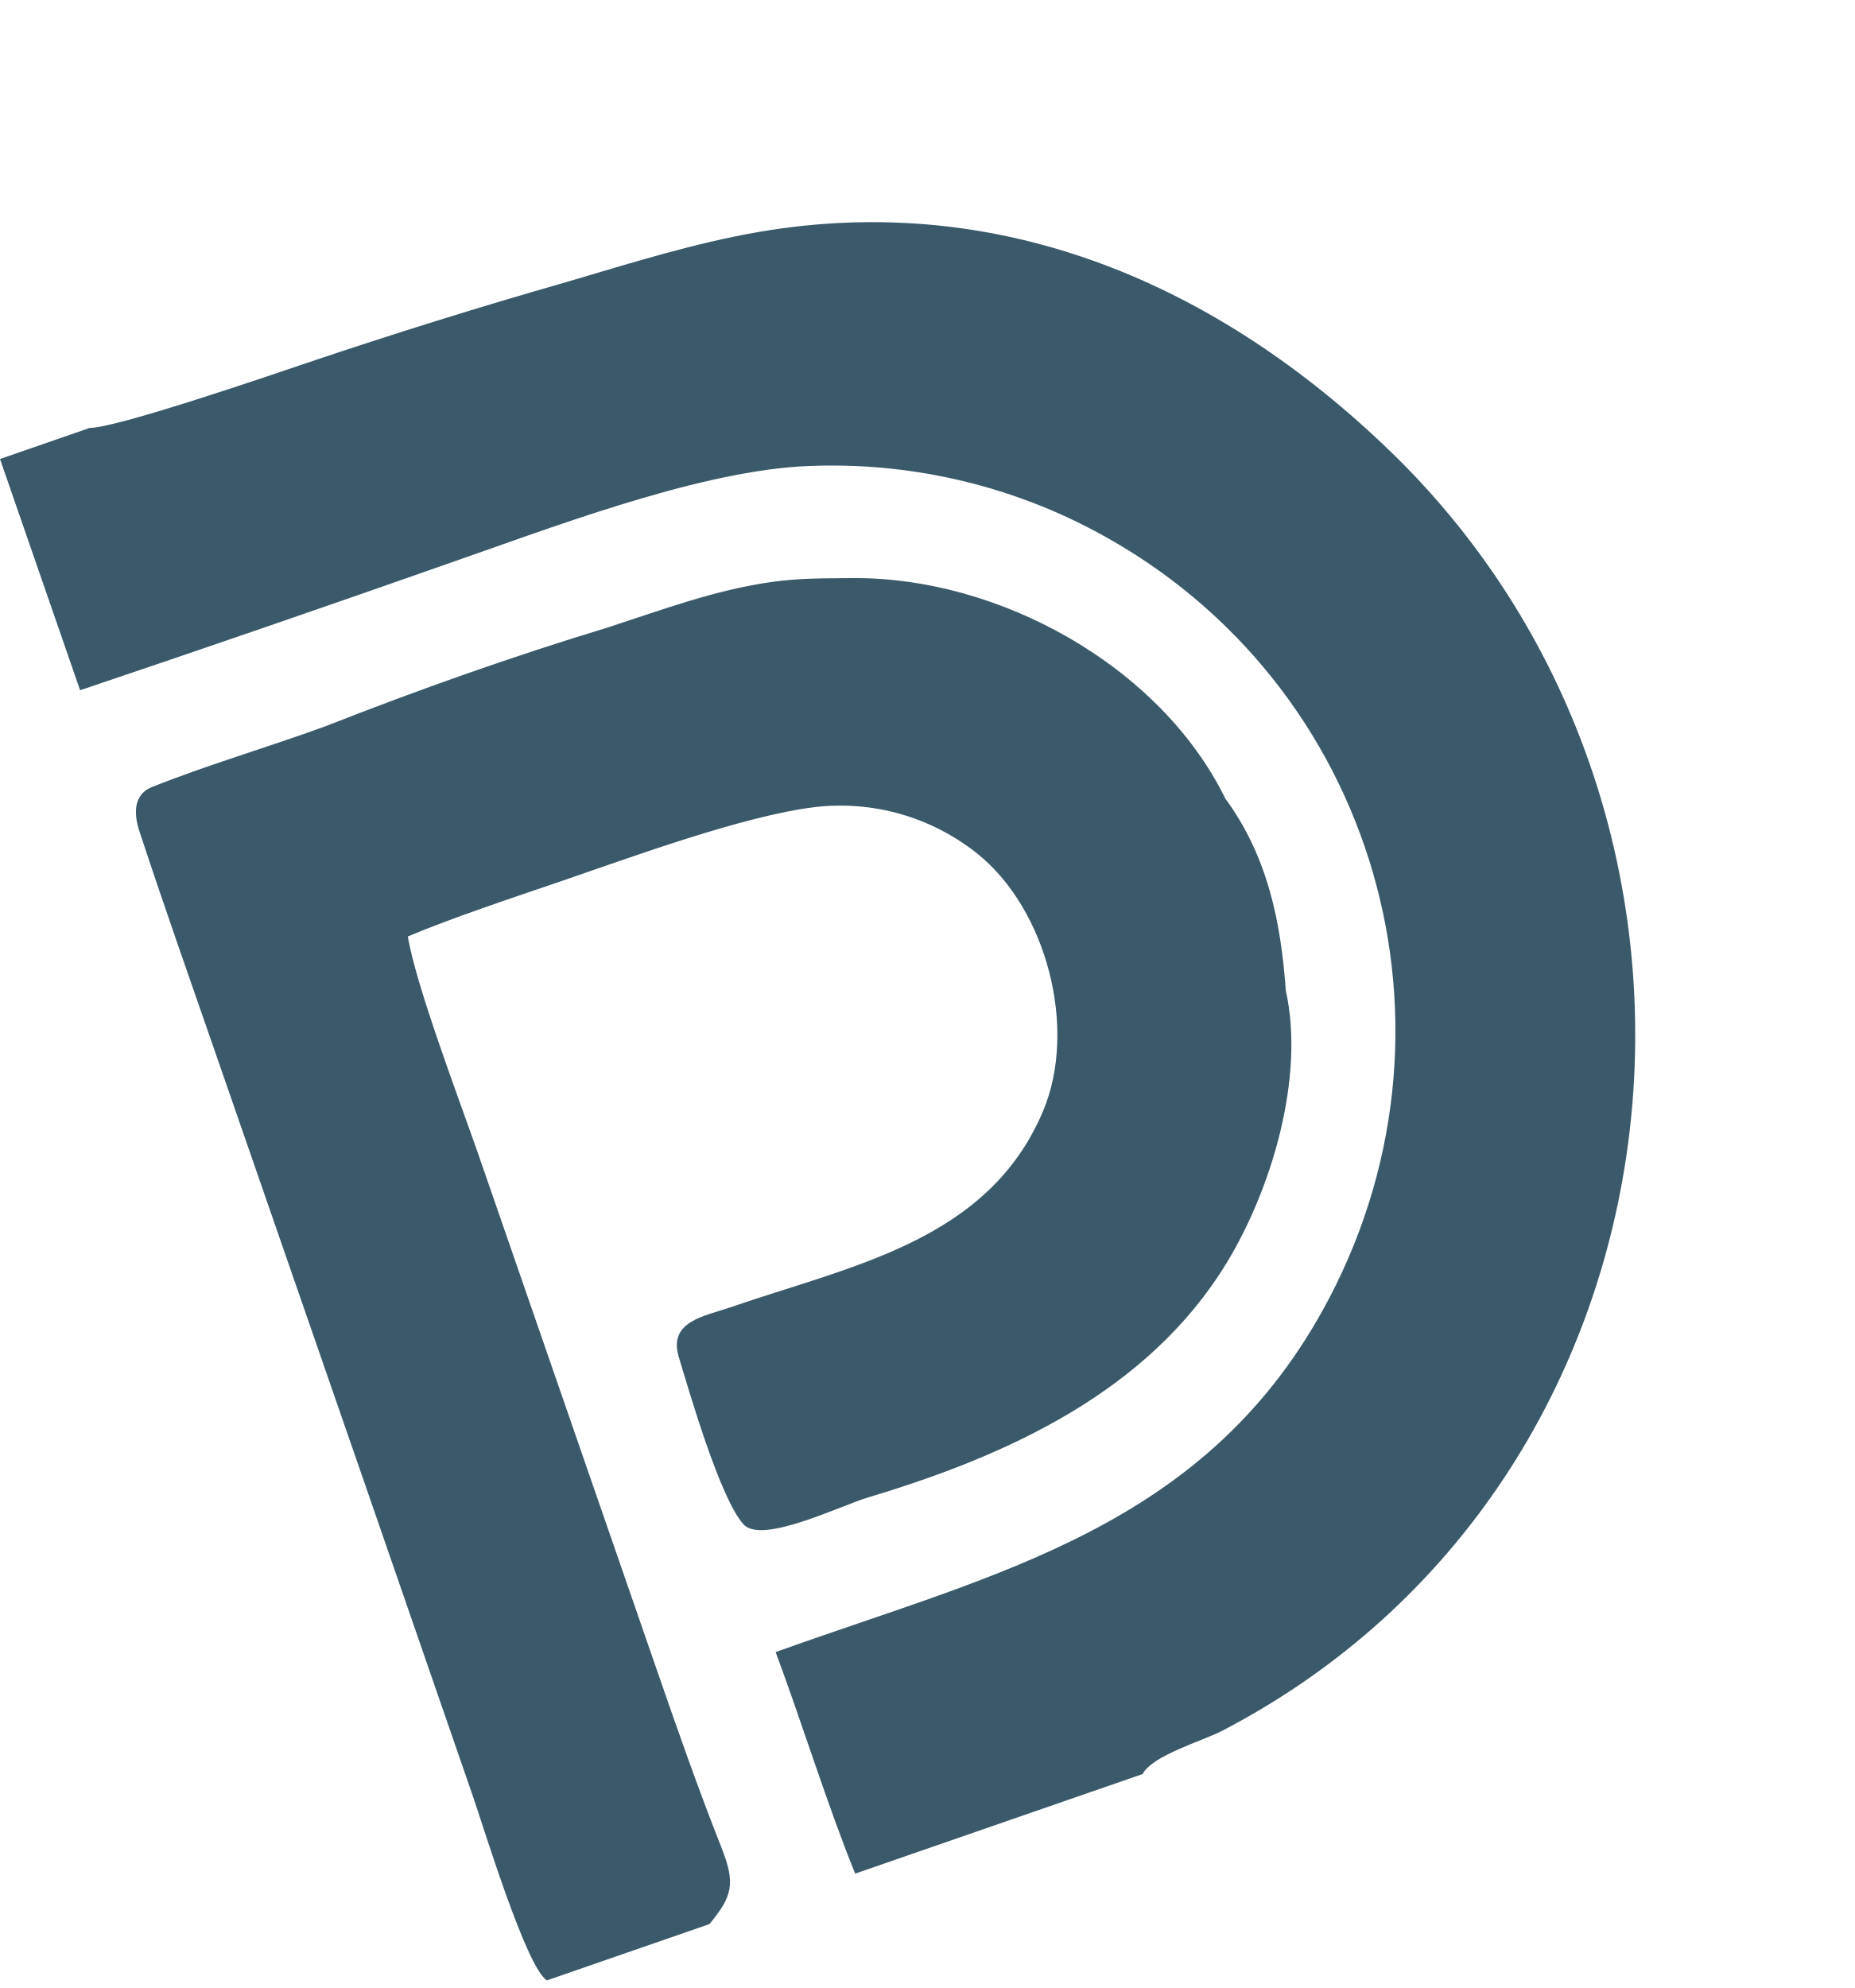
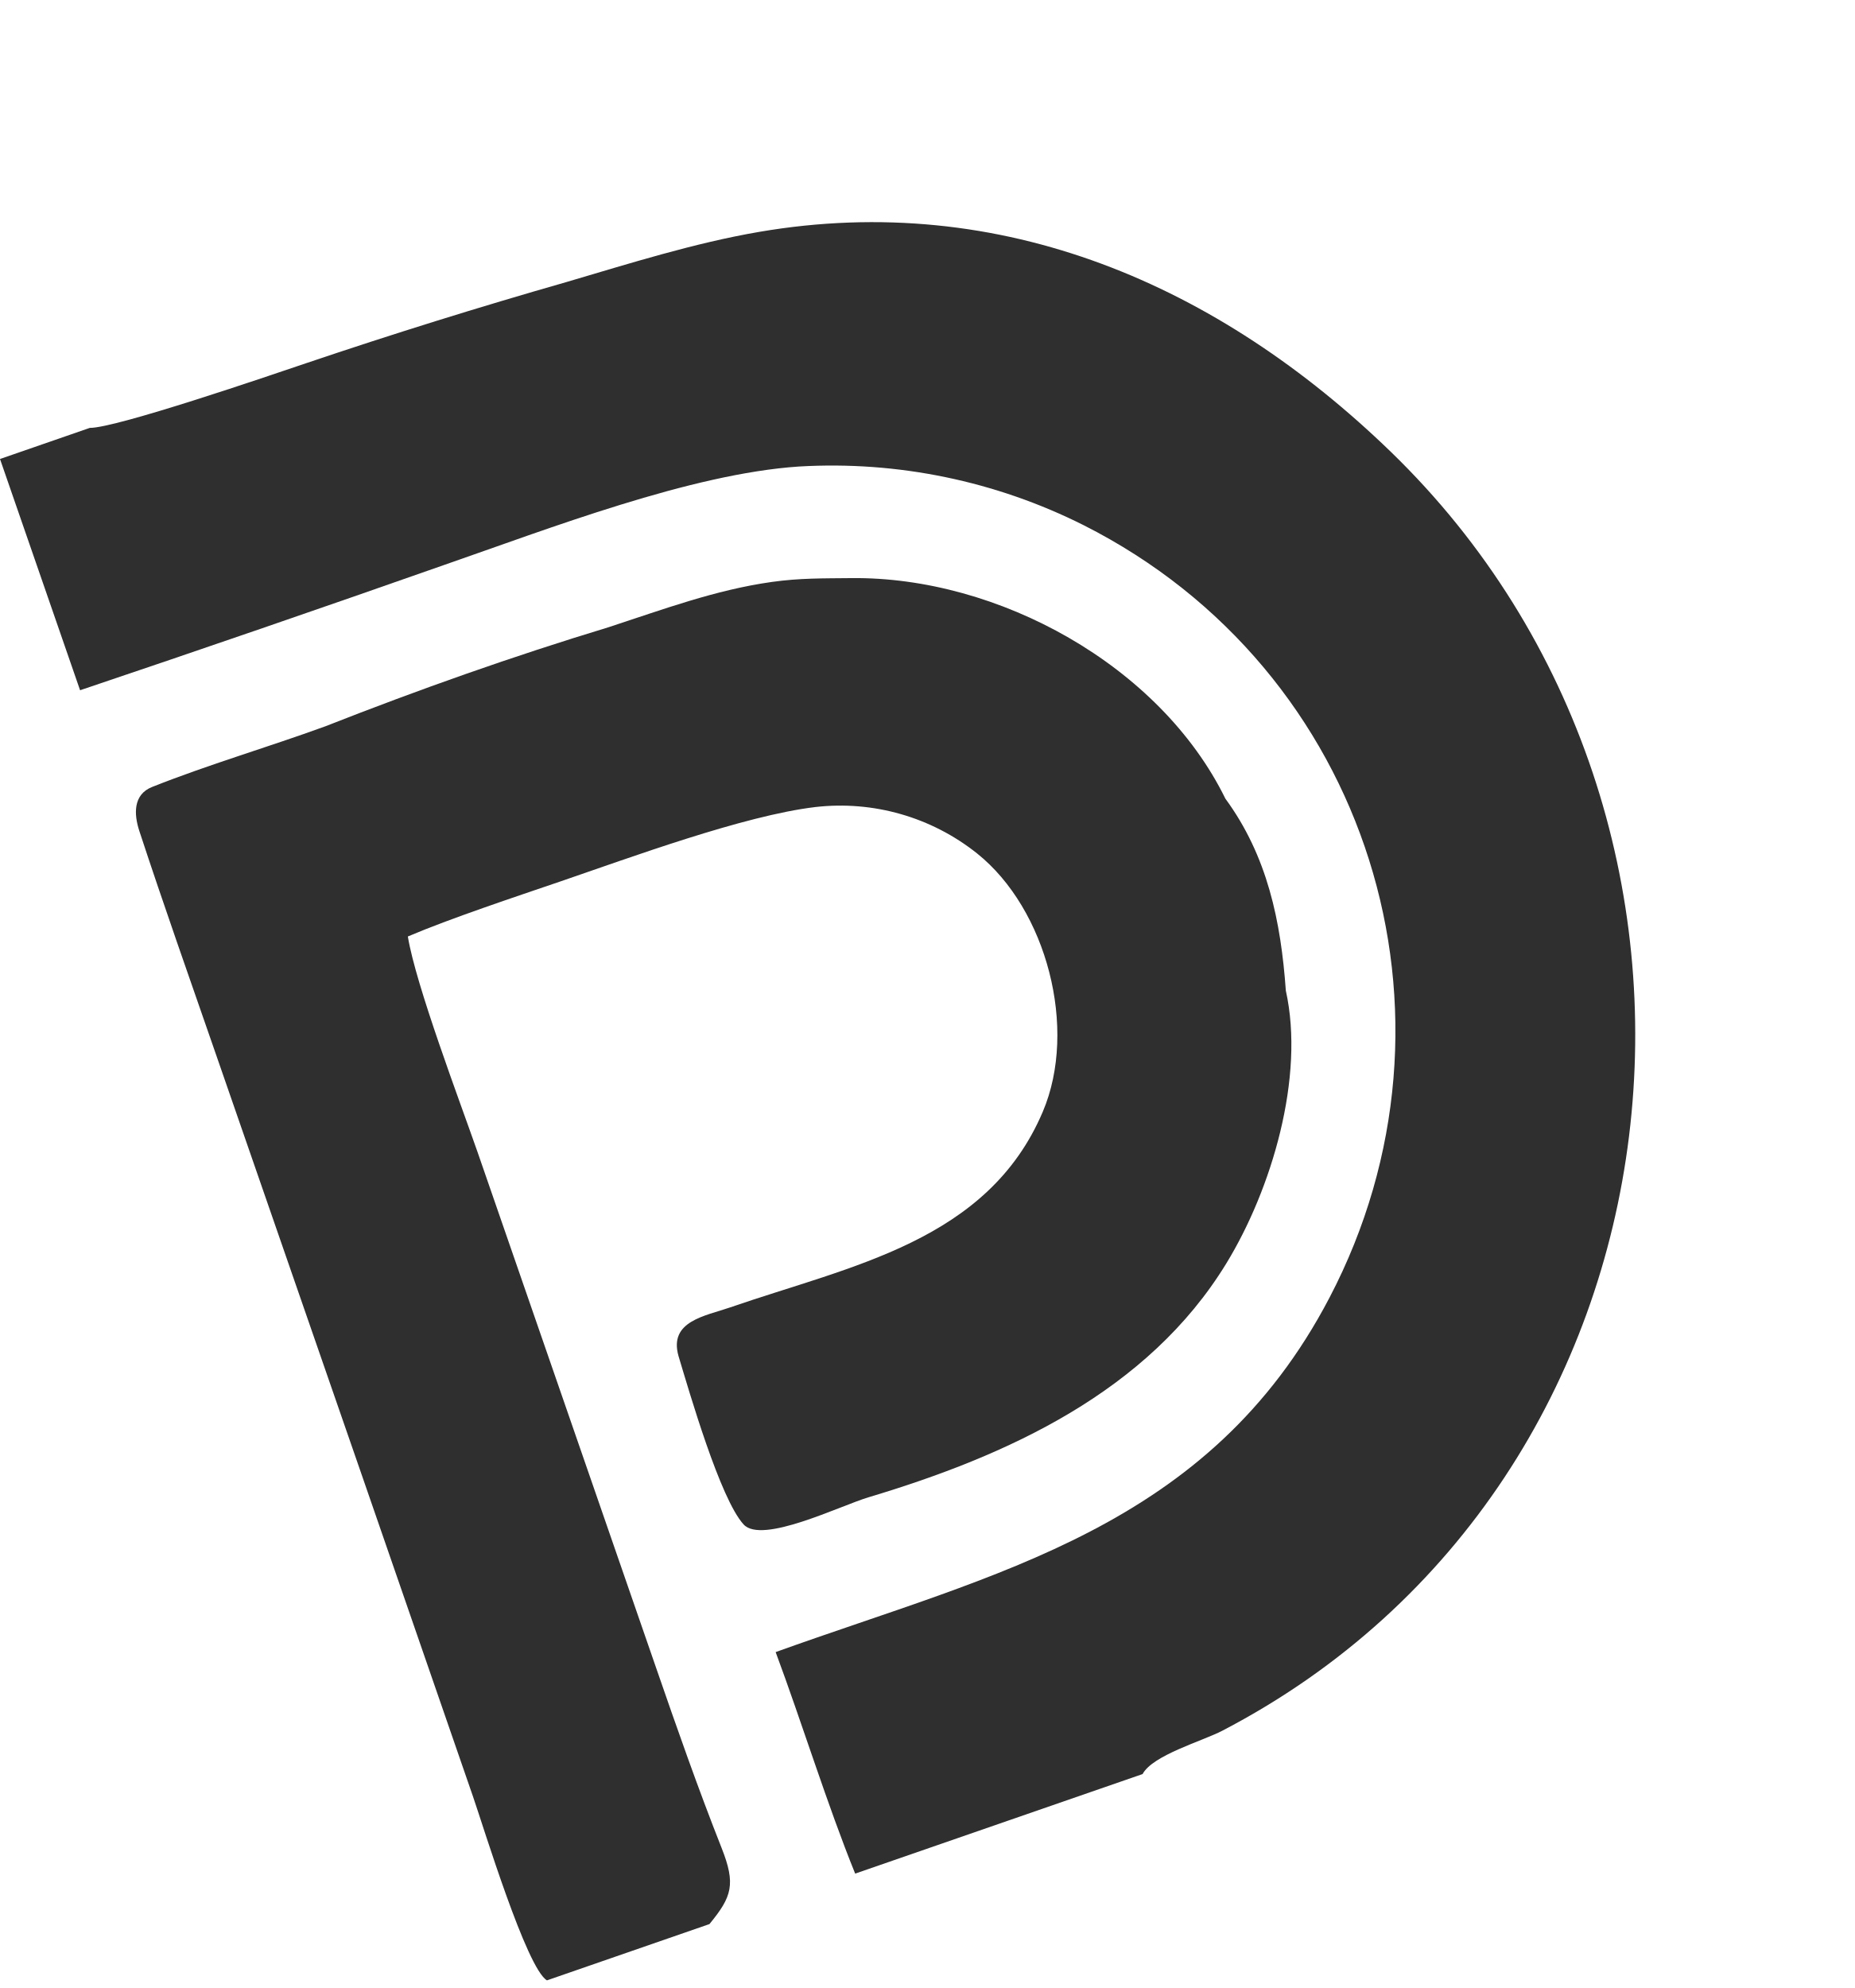
<svg xmlns="http://www.w3.org/2000/svg" width="849" height="910" viewBox="0 0 849 910" fill="none">
-   <path d="M0 210.102L41.093 195.87C53.301 195.924 123.313 171.946 140.273 166.211C179.649 152.909 219.333 140.54 259.293 129.114C288.064 120.638 317.945 111.21 347.552 106.142C458.773 87.105 558.041 130.597 636.76 206.861C810.97 375.639 778.987 678.075 559.554 792.239C550.349 797.029 527.736 803.385 523.065 812.071L391.493 857.639C378.858 826.519 367.14 788.642 355.09 756.237C456.292 719.81 553.452 699.494 608.633 594.001C676.115 464.99 626.958 306.488 496.159 240.443C455.843 220.174 410.877 210.895 365.8 213.544C316.271 216.834 251.271 241.998 203.38 258.592C147.935 278.082 92.361 297.205 36.661 315.958L0 210.102Z" fill="#3A5A6B" />
-   <path d="M250.397 906.505C241.081 901.064 221.405 836.421 216.561 822.426L166.146 676.695L98.701 482.168C86.963 448.298 74.967 414.424 63.782 380.367C61.305 372.825 60.827 363.729 69.634 360.23C95.61 349.908 122.686 342.037 148.969 332.456C191.705 315.648 234.667 300.44 278.626 287.101C303.351 279.026 327.455 270.02 353.366 266.379C366.18 264.578 376.858 264.768 389.724 264.626C456.871 263.884 531.017 304.531 560.977 365.583C580.225 391.846 586.384 421.657 588.65 453.464C597.46 493.112 582.109 544.435 561.444 578.26C525.492 637.114 461.176 666.339 397.578 685.385C384.562 689.275 348.832 706.999 340.419 697.809C329.67 686.066 315.549 637.079 310.602 620.669C306.116 604.691 322.842 602.412 334.306 598.443C389.349 579.388 452.181 568.358 477.42 508.809C493.51 470.844 479.177 416.065 447.249 390.618C426.397 374.015 399.793 366.388 373.304 369.417C340.408 373.322 288.2 392.664 256.626 403.45C235.771 410.576 206.145 420.398 186.709 428.673C190.344 450.92 210.445 503.934 218.607 527.319L300.27 763.171C309.905 791.041 319.49 818.432 330.345 845.891C336.92 862.523 335.102 868.201 324.779 880.744L250.397 906.505Z" fill="#3A5A6B" />
+   <path d="M0 210.102L41.093 195.87C53.301 195.924 123.313 171.946 140.273 166.211C179.649 152.909 219.333 140.54 259.293 129.114C288.064 120.638 317.945 111.21 347.552 106.142C458.773 87.105 558.041 130.597 636.76 206.861C810.97 375.639 778.987 678.075 559.554 792.239C550.349 797.029 527.736 803.385 523.065 812.071L391.493 857.639C378.858 826.519 367.14 788.642 355.09 756.237C456.292 719.81 553.452 699.494 608.633 594.001C676.115 464.99 626.958 306.488 496.159 240.443C455.843 220.174 410.877 210.895 365.8 213.544C316.271 216.834 251.271 241.998 203.38 258.592C147.935 278.082 92.361 297.205 36.661 315.958L0 210.102Z" fill="#2F2F2F" />
+   <path d="M250.397 906.505C241.081 901.064 221.405 836.421 216.561 822.426L166.146 676.695L98.701 482.168C86.963 448.298 74.967 414.424 63.782 380.367C61.305 372.825 60.827 363.729 69.634 360.23C95.61 349.908 122.686 342.037 148.969 332.456C191.705 315.648 234.667 300.44 278.626 287.101C303.351 279.026 327.455 270.02 353.366 266.379C366.18 264.578 376.858 264.768 389.724 264.626C456.871 263.884 531.017 304.531 560.977 365.583C580.225 391.846 586.384 421.657 588.65 453.464C597.46 493.112 582.109 544.435 561.444 578.26C525.492 637.114 461.176 666.339 397.578 685.385C384.562 689.275 348.832 706.999 340.419 697.809C329.67 686.066 315.549 637.079 310.602 620.669C306.116 604.691 322.842 602.412 334.306 598.443C389.349 579.388 452.181 568.358 477.42 508.809C493.51 470.844 479.177 416.065 447.249 390.618C426.397 374.015 399.793 366.388 373.304 369.417C340.408 373.322 288.2 392.664 256.626 403.45C235.771 410.576 206.145 420.398 186.709 428.673C190.344 450.92 210.445 503.934 218.607 527.319L300.27 763.171C309.905 791.041 319.49 818.432 330.345 845.891C336.92 862.523 335.102 868.201 324.779 880.744L250.397 906.505Z" fill="#2F2F2F" />
</svg>
